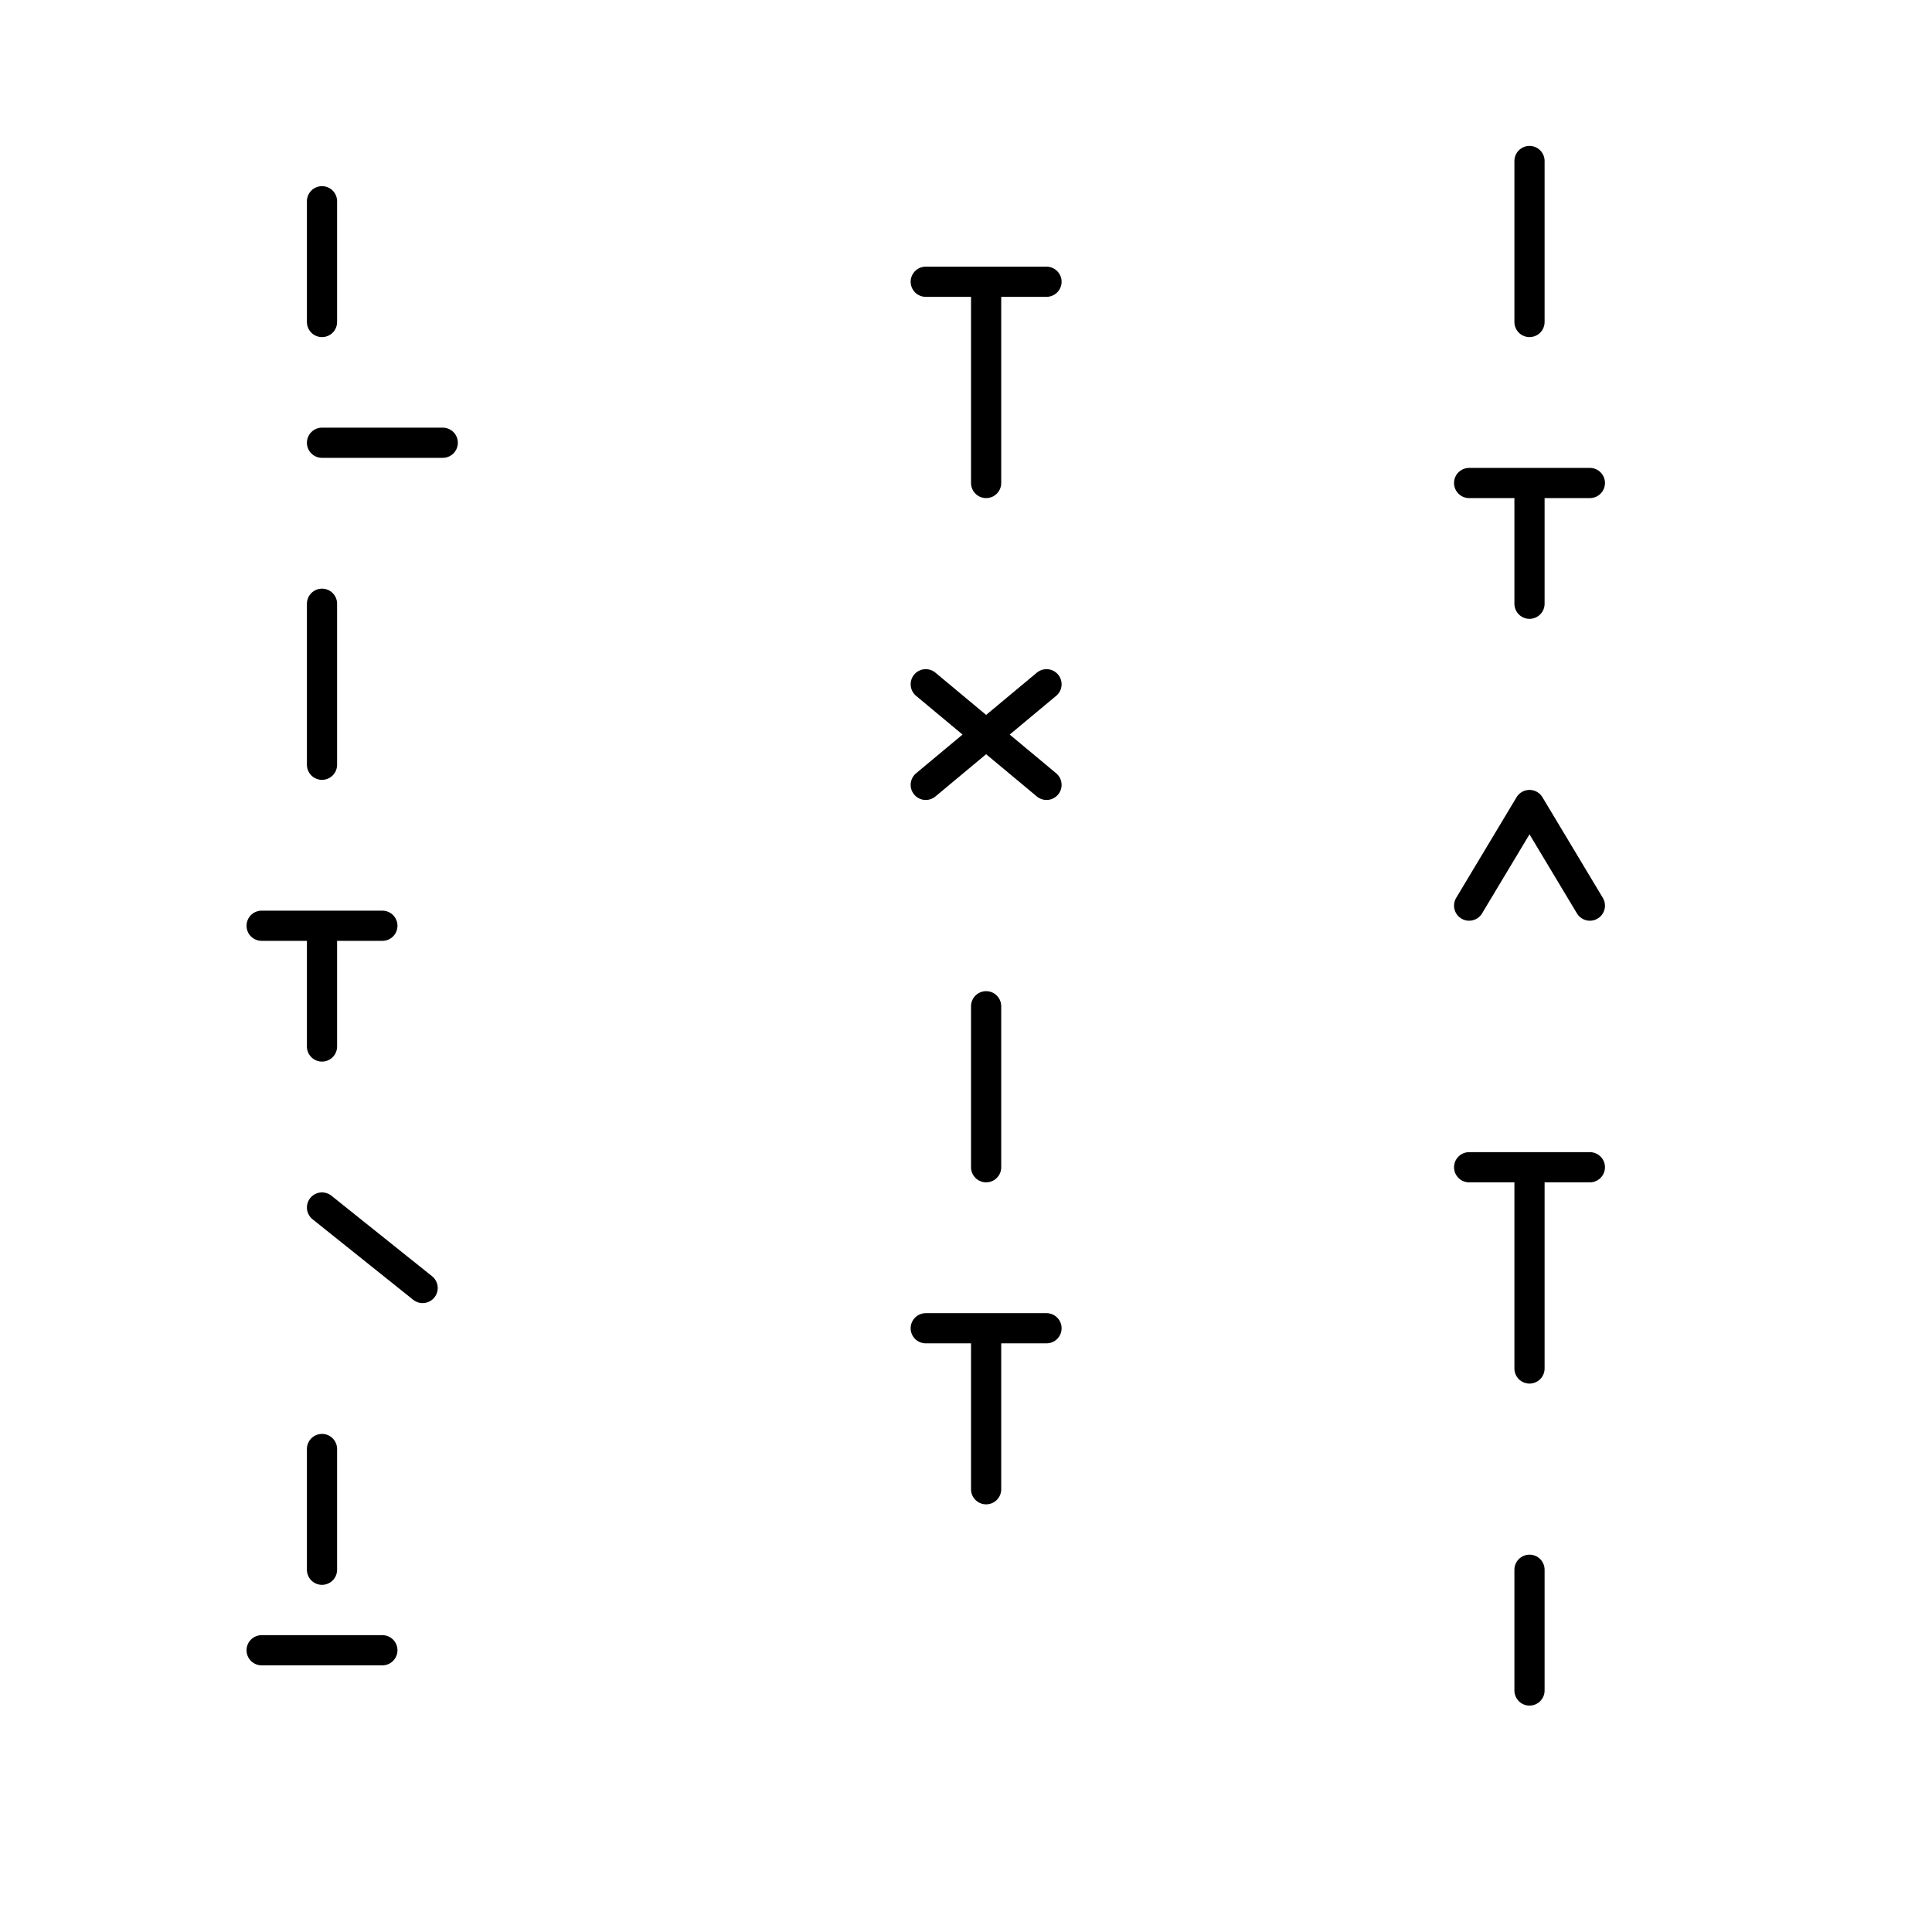
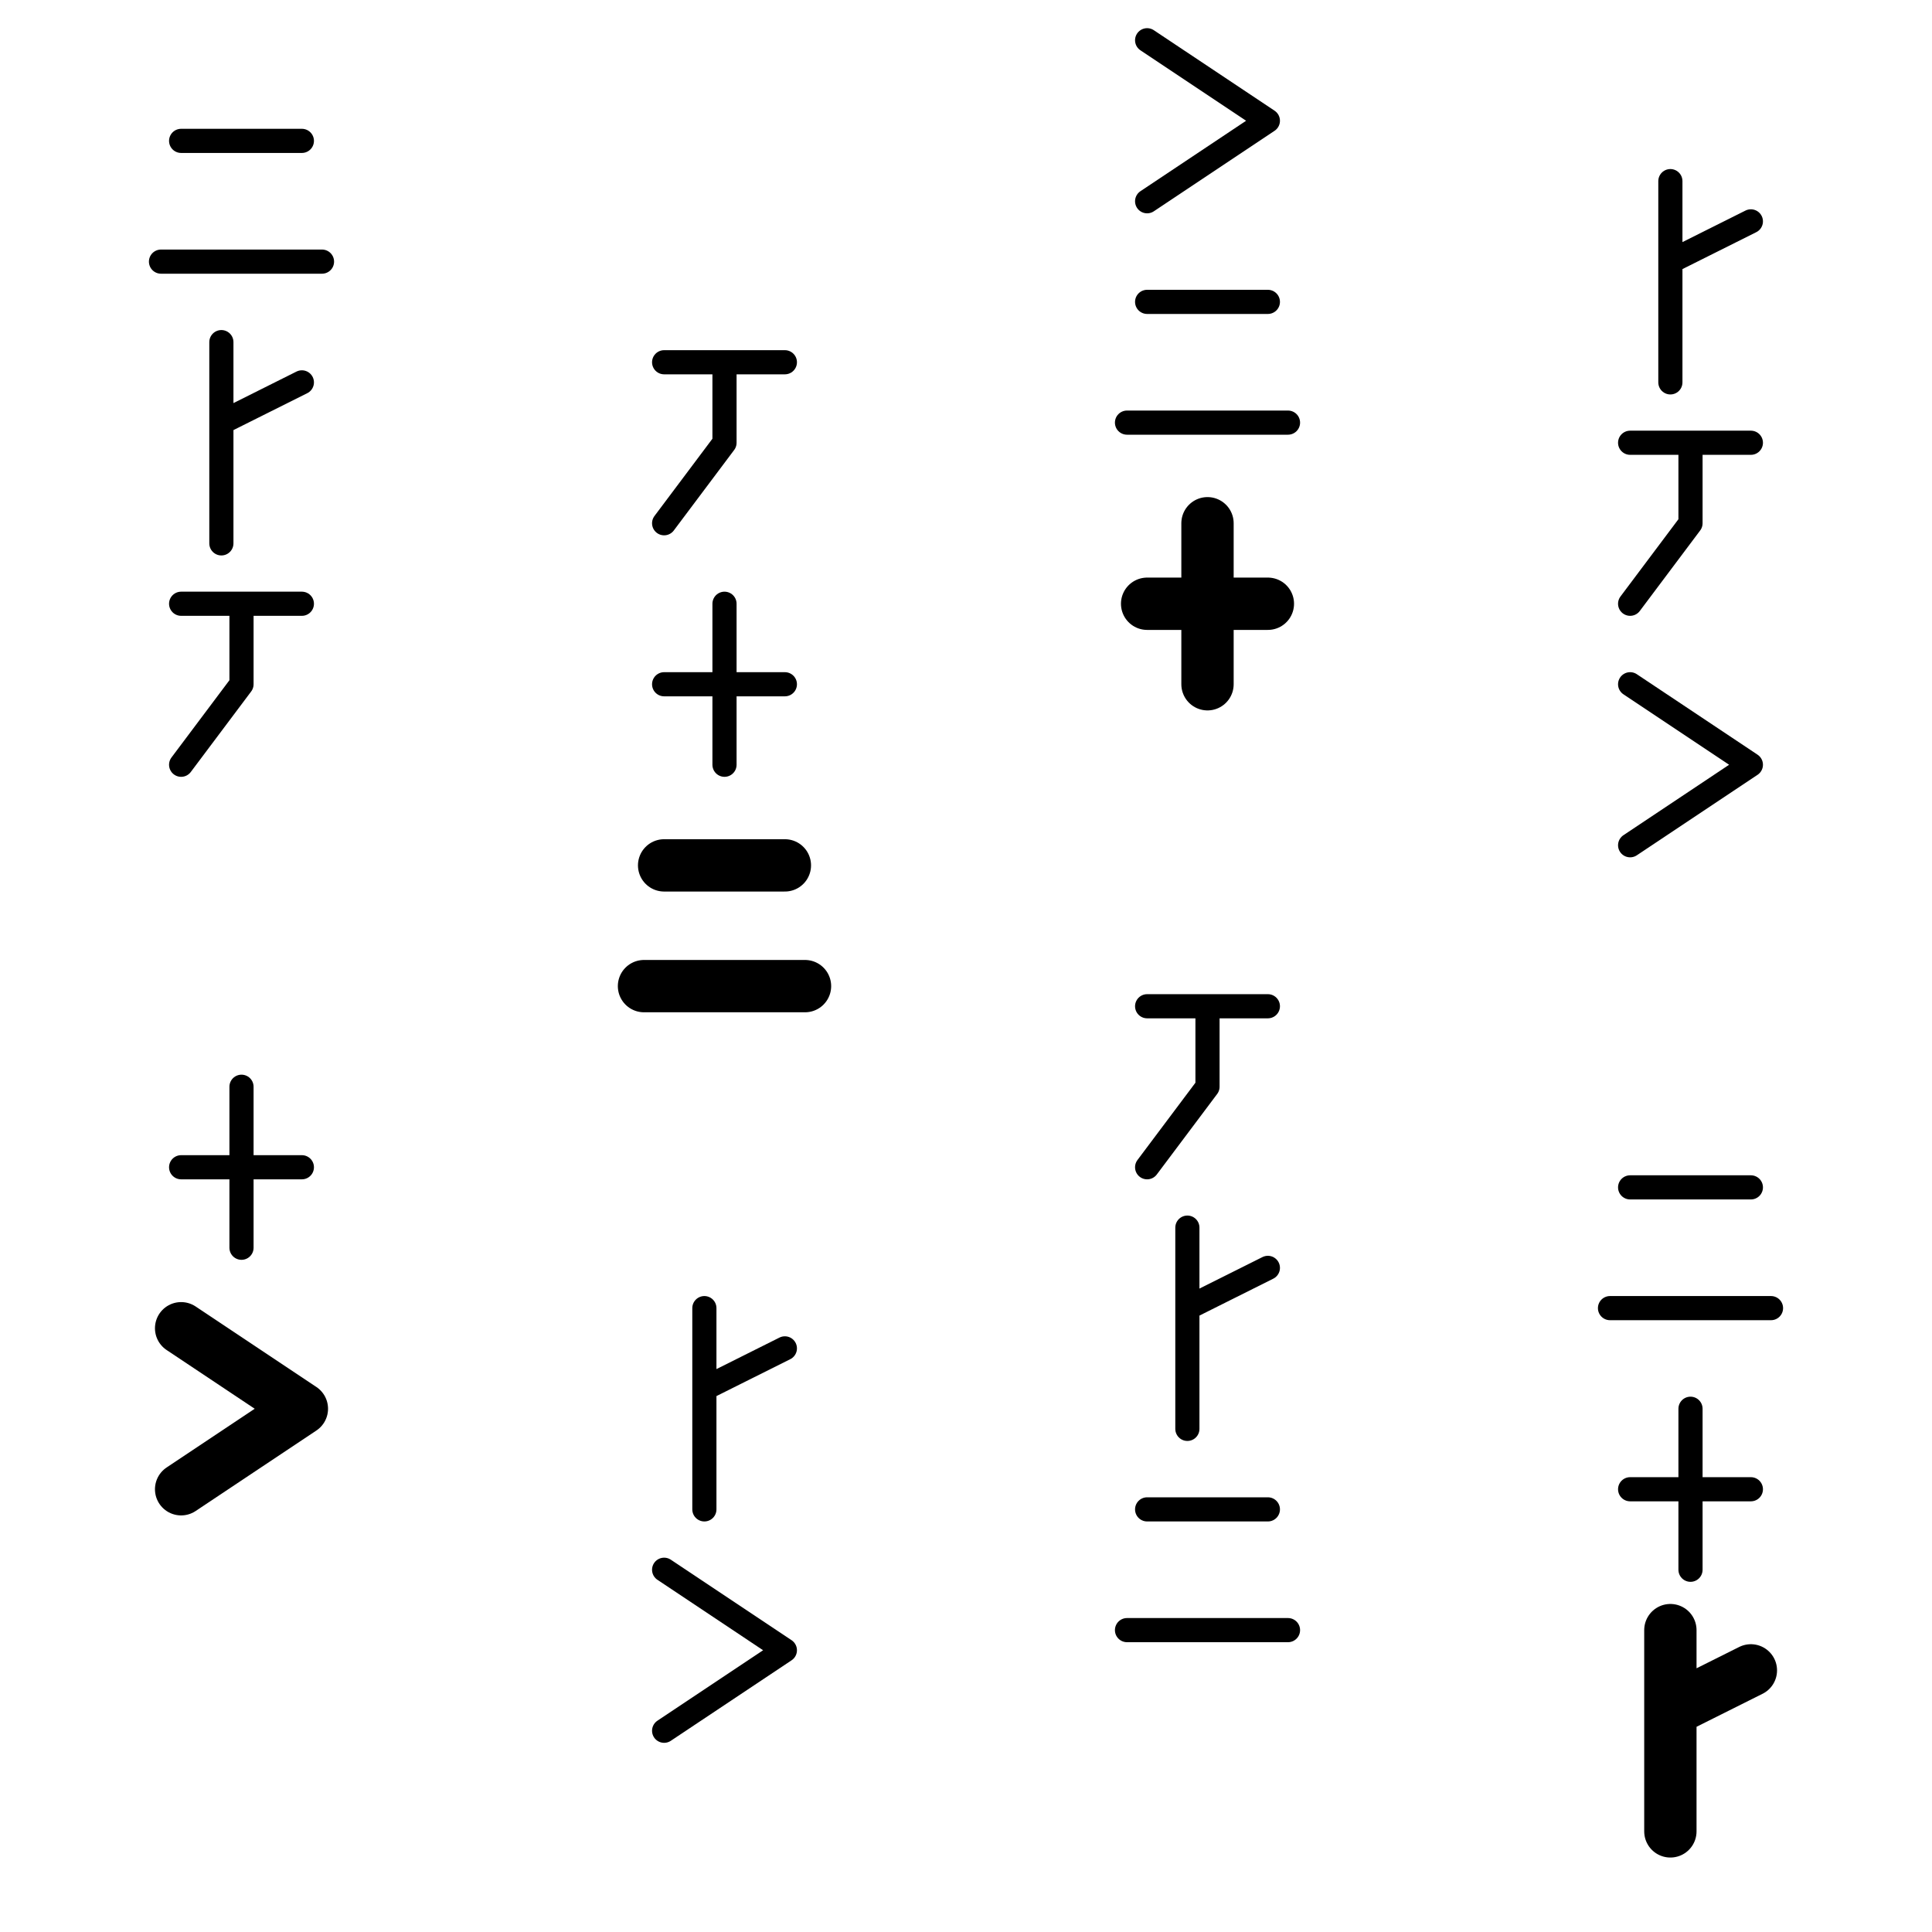
<svg xmlns="http://www.w3.org/2000/svg" viewBox="0 0 96 96" fill="none" stroke="currentColor" stroke-width="1.5" stroke-linecap="round" stroke-linejoin="round">
-   <path d="M16 10v6M16 22h6M16 30v8M13 46h6M16 46v6M16 60l5 4M16 72v6M13 82h6" />
-   <path d="M46 14h6M49 14v10M46 34l6 5M52 34l-6 5M49 50v8M46 66h6M49 66v8" />
-   <path d="M76 8v8M73 24h6M76 24v6M76 40l-3 5M76 40l3 5M73 58h6M76 58v10M76 78v6" />
+   <g transform="translate(12 10)" stroke-width="1.2">
+     <path d="M-3-3h6M-4 3h8" />
+   </g>
+   <g transform="translate(12 22)" stroke-width="1.2">
+     <path d="M-1-5v10M-1-1l4-2" />
+   </g>
+   <g transform="translate(12 34)" stroke-width="1.2">
+     <path d="M-3-4h6M0-4v4M-3 4l3-4" />
+   </g>
+   <g transform="translate(12 58)" stroke-width="1.2">
+     <path d="M-3 0h6M0-4v8" />
+   </g>
+   <g transform="translate(12 70)" stroke-width="2.6">
+     <path d="M-3-4l6 4-6 4" />
+   </g>
+   <g transform="translate(36 22)" stroke-width="1.2">
+     <path d="M-3-4h6M0-4v4M-3 4l3-4" />
+   </g>
+   <g transform="translate(36 34)" stroke-width="1.2">
+     <path d="M-3 0h6M0-4v8" />
+   </g>
+   <g transform="translate(36 46)" stroke-width="2.6">
+     <path d="M-3-3h6M-4 3h8" />
+   </g>
+   <g transform="translate(36 70)" stroke-width="1.2">
+     <path d="M-1-5v10M-1-1l4-2" />
+   </g>
+   <g transform="translate(36 82)" stroke-width="1.2">
+     <path d="M-3-4l6 4-6 4" />
+   </g>
+   <g transform="translate(60 6)" stroke-width="1.2">
+     <path d="M-3-4l6 4-6 4" />
+   </g>
+   <g transform="translate(60 18)" stroke-width="1.2">
+     <path d="M-3-3h6M-4 3h8" />
+   </g>
+   <g transform="translate(60 30)" stroke-width="2.6">
+     <path d="M-3 0h6M0-4v8" />
+   </g>
+   <g transform="translate(60 54)" stroke-width="1.2">
+     <path d="M-3-4h6M0-4v4M-3 4l3-4" />
+   </g>
+   <g transform="translate(60 66)" stroke-width="1.2">
+     <path d="M-1-5v10M-1-1l4-2" />
+   </g>
+   <g transform="translate(60 78)" stroke-width="1.2">
+     <path d="M-3-3h6M-4 3h8" />
+   </g>
+   <g transform="translate(84 14)" stroke-width="1.2">
+     <path d="M-1-5v10M-1-1l4-2" />
+   </g>
+   <g transform="translate(84 26)" stroke-width="1.2">
+     <path d="M-3-4h6M0-4v4M-3 4l3-4" />
+   </g>
+   <g transform="translate(84 38)" stroke-width="1.2">
+     <path d="M-3-4l6 4-6 4" />
+   </g>
+   <g transform="translate(84 62)" stroke-width="1.2">
+     <path d="M-3-3h6M-4 3h8" />
+   </g>
+   <g transform="translate(84 74)" stroke-width="1.2">
+     <path d="M-3 0h6M0-4v8" />
+   </g>
+   <g transform="translate(84 86)" stroke-width="2.6">
+     <path d="M-1-5v10M-1-1l4-2" />
+   </g>
</svg>
